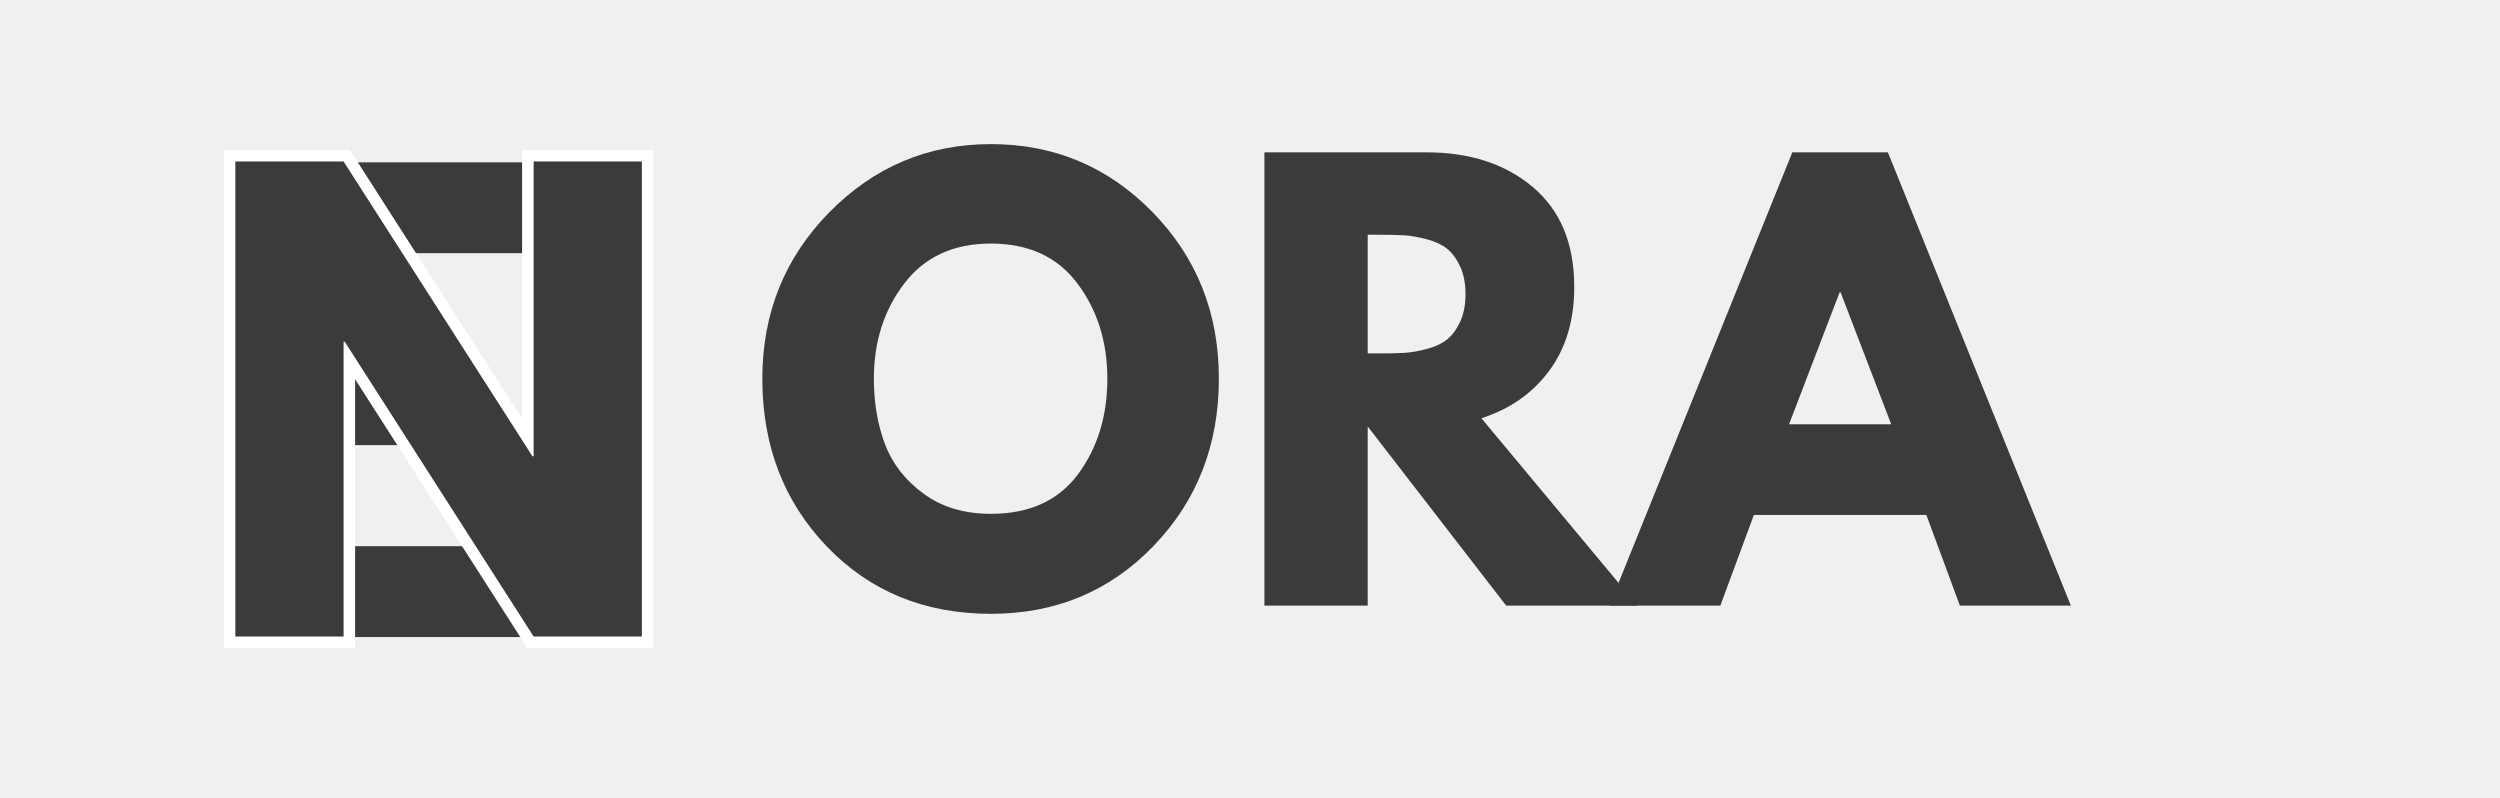
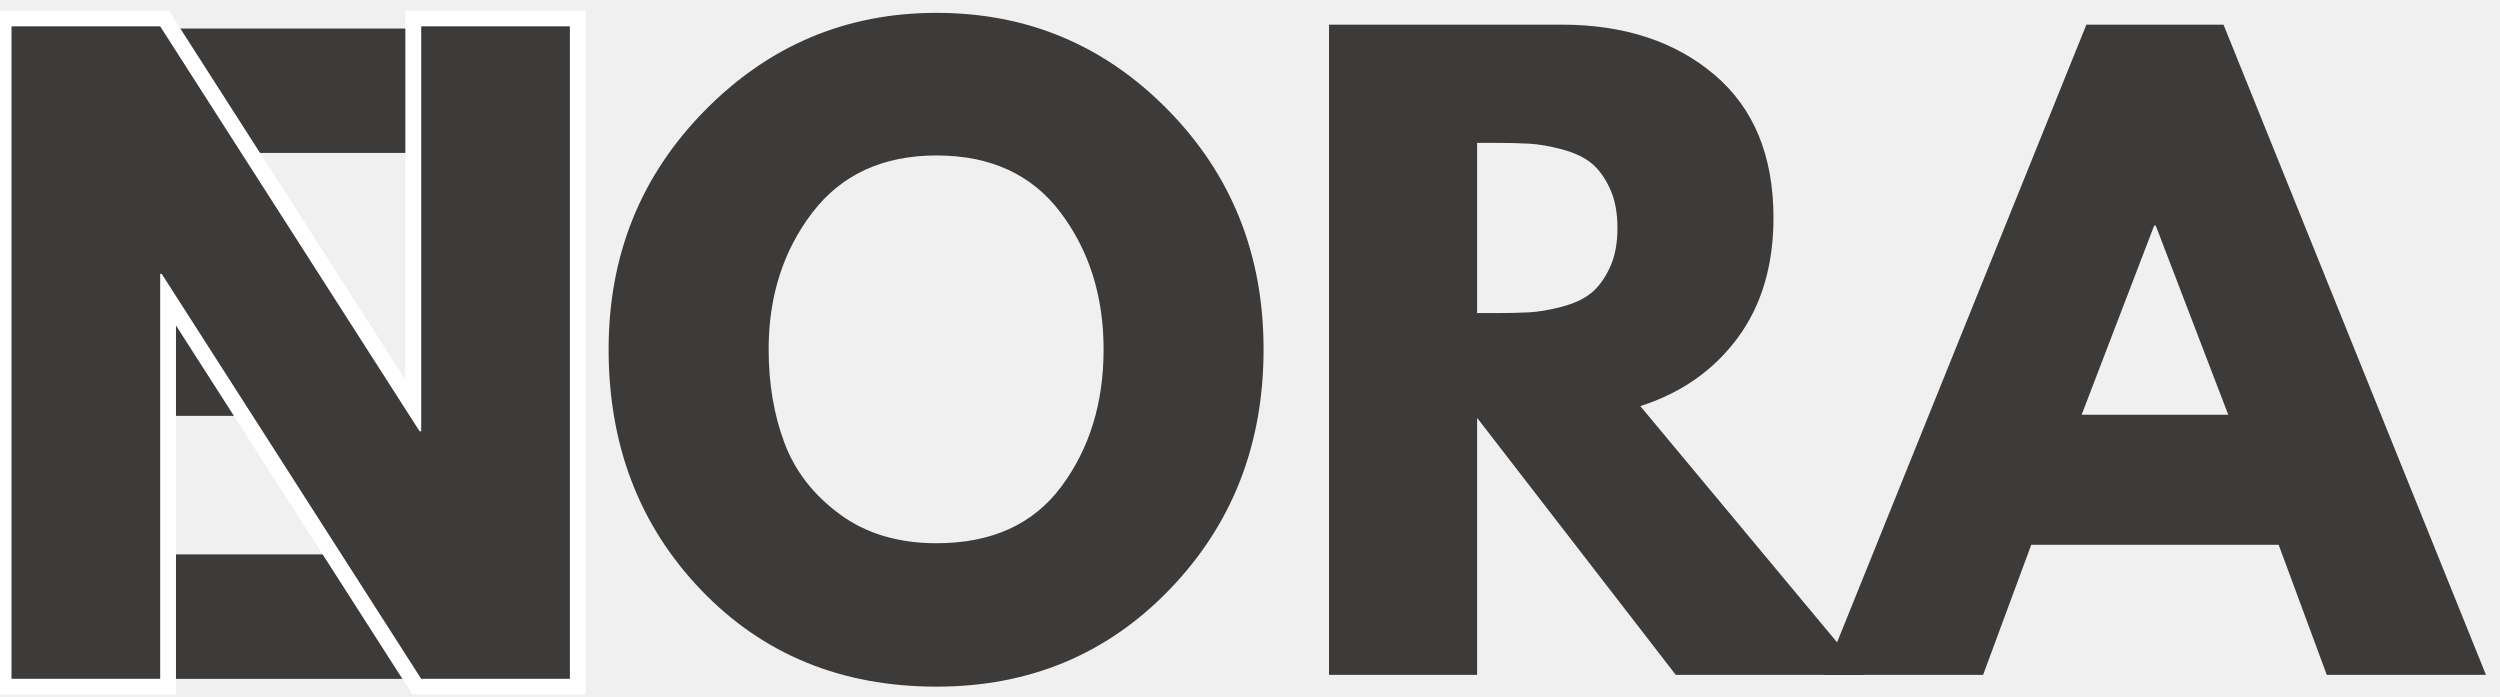
- <svg xmlns="http://www.w3.org/2000/svg" width="940" zoomAndPan="magnify" viewBox="280 620 940 300" height="300" preserveAspectRatio="xMidYMid meet" version="1.0">
+ <svg xmlns="http://www.w3.org/2000/svg" width="682" zoomAndPan="magnify" viewBox="312 630 682 190" height="190" preserveAspectRatio="xMidYMid meet" version="1.0">
  <defs>
    <g />
-     <clipPath id="b7c658f1df">
-       <path d="M 378.504 825.383 L 510.738 825.383 L 510.738 859.539 L 378.504 859.539 Z M 378.504 825.383 " clip-rule="nonzero" />
+     <clipPath id="d2a85dfac7">
+       <path d="M 325.047 781.234 L 456.477 781.234 L 456.477 815.188 L 325.047 815.188 Z M 325.047 781.234 " clip-rule="nonzero" />
    </clipPath>
-     <clipPath id="09bfeda394">
-       <path d="M 395.586 825.383 L 493.648 825.383 C 503.082 825.383 510.727 833.027 510.727 842.461 C 510.727 851.895 503.082 859.539 493.648 859.539 L 395.586 859.539 C 386.152 859.539 378.504 851.895 378.504 842.461 C 378.504 833.027 386.152 825.383 395.586 825.383 Z M 395.586 825.383 " clip-rule="nonzero" />
+     <clipPath id="4767b45a31">
+       <path d="M 342.023 781.234 L 439.488 781.234 C 448.863 781.234 456.465 788.836 456.465 798.211 C 456.465 807.586 448.863 815.188 439.488 815.188 L 342.023 815.188 C 332.648 815.188 325.047 807.586 325.047 798.211 C 325.047 788.836 332.648 781.234 342.023 781.234 Z M 342.023 781.234 " clip-rule="nonzero" />
    </clipPath>
-     <clipPath id="677ae7cce5">
-       <path d="M 0.504 0.383 L 132.738 0.383 L 132.738 34.539 L 0.504 34.539 Z M 0.504 0.383 " clip-rule="nonzero" />
+     <clipPath id="a341990a11">
+       <path d="M 0.047 0.234 L 131.477 0.234 L 131.477 34.188 L 0.047 34.188 Z M 0.047 0.234 " clip-rule="nonzero" />
    </clipPath>
-     <clipPath id="9817b7ab16">
-       <path d="M 17.586 0.383 L 115.648 0.383 C 125.082 0.383 132.727 8.027 132.727 17.461 C 132.727 26.895 125.082 34.539 115.648 34.539 L 17.586 34.539 C 8.152 34.539 0.504 26.895 0.504 17.461 C 0.504 8.027 8.152 0.383 17.586 0.383 Z M 17.586 0.383 " clip-rule="nonzero" />
+     <clipPath id="751080729d">
+       <path d="M 17.023 0.234 L 114.488 0.234 C 123.863 0.234 131.465 7.836 131.465 17.211 C 131.465 26.586 123.863 34.188 114.488 34.188 L 17.023 34.188 C 7.648 34.188 0.047 26.586 0.047 17.211 C 0.047 7.836 7.648 0.234 17.023 0.234 Z M 17.023 0.234 " clip-rule="nonzero" />
    </clipPath>
-     <clipPath id="aee163bd9c">
-       <rect x="0" width="133" y="0" height="35" />
+     <clipPath id="eb4024a8de">
+       <rect x="0" width="132" y="0" height="35" />
    </clipPath>
-     <clipPath id="d1f57a7be3">
-       <path d="M 378.504 681.047 L 510.738 681.047 L 510.738 715.207 L 378.504 715.207 Z M 378.504 681.047 " clip-rule="nonzero" />
+     <clipPath id="ff2070d565">
+       <path d="M 325.047 637.777 L 456.477 637.777 L 456.477 671.727 L 325.047 671.727 Z M 325.047 637.777 " clip-rule="nonzero" />
    </clipPath>
-     <clipPath id="13fa2ff5aa">
-       <path d="M 395.586 681.047 L 493.648 681.047 C 503.082 681.047 510.727 688.691 510.727 698.125 C 510.727 707.559 503.082 715.207 493.648 715.207 L 395.586 715.207 C 386.152 715.207 378.504 707.559 378.504 698.125 C 378.504 688.691 386.152 681.047 395.586 681.047 Z M 395.586 681.047 " clip-rule="nonzero" />
+     <clipPath id="9e1672d15e">
+       <path d="M 342.023 637.777 L 439.488 637.777 C 448.863 637.777 456.465 645.379 456.465 654.754 C 456.465 664.129 448.863 671.727 439.488 671.727 L 342.023 671.727 C 332.648 671.727 325.047 664.129 325.047 654.754 C 325.047 645.379 332.648 637.777 342.023 637.777 Z M 342.023 637.777 " clip-rule="nonzero" />
    </clipPath>
-     <clipPath id="afd4f68f80">
-       <path d="M 0.504 0.047 L 132.738 0.047 L 132.738 34.207 L 0.504 34.207 Z M 0.504 0.047 " clip-rule="nonzero" />
+     <clipPath id="79a867cb19">
+       <path d="M 0.047 0.777 L 131.477 0.777 L 131.477 34.727 L 0.047 34.727 Z M 0.047 0.777 " clip-rule="nonzero" />
    </clipPath>
-     <clipPath id="d9ce22e867">
-       <path d="M 17.586 0.047 L 115.648 0.047 C 125.082 0.047 132.727 7.691 132.727 17.125 C 132.727 26.559 125.082 34.207 115.648 34.207 L 17.586 34.207 C 8.152 34.207 0.504 26.559 0.504 17.125 C 0.504 7.691 8.152 0.047 17.586 0.047 Z M 17.586 0.047 " clip-rule="nonzero" />
+     <clipPath id="08018e5fdb">
+       <path d="M 17.023 0.777 L 114.488 0.777 C 123.863 0.777 131.465 8.379 131.465 17.754 C 131.465 27.129 123.863 34.727 114.488 34.727 L 17.023 34.727 C 7.648 34.727 0.047 27.129 0.047 17.754 C 0.047 8.379 7.648 0.777 17.023 0.777 Z M 17.023 0.777 " clip-rule="nonzero" />
    </clipPath>
-     <clipPath id="bfbbda5a68">
-       <rect x="0" width="133" y="0" height="35" />
+     <clipPath id="a67c8f8df3">
+       <rect x="0" width="132" y="0" height="35" />
    </clipPath>
-     <clipPath id="be9a03bb6a">
-       <path d="M 367.859 753.215 L 457.262 753.215 L 457.262 787.371 L 367.859 787.371 Z M 367.859 753.215 " clip-rule="nonzero" />
+     <clipPath id="d956a6aaf6">
+       <path d="M 314.469 709.504 L 403.324 709.504 L 403.324 743.457 L 314.469 743.457 Z M 314.469 709.504 " clip-rule="nonzero" />
    </clipPath>
-     <clipPath id="4a75bb9998">
-       <path d="M 384.941 753.215 L 440.055 753.215 C 449.484 753.215 457.133 760.859 457.133 770.293 C 457.133 779.727 449.484 787.371 440.055 787.371 L 384.941 787.371 C 375.508 787.371 367.859 779.727 367.859 770.293 C 367.859 760.859 375.508 753.215 384.941 753.215 Z M 384.941 753.215 " clip-rule="nonzero" />
+     <clipPath id="e988b8c1b4">
+       <path d="M 331.445 709.504 L 386.223 709.504 C 395.598 709.504 403.195 717.105 403.195 726.48 C 403.195 735.855 395.598 743.457 386.223 743.457 L 331.445 743.457 C 322.066 743.457 314.469 735.855 314.469 726.48 C 314.469 717.105 322.066 709.504 331.445 709.504 Z M 331.445 709.504 " clip-rule="nonzero" />
    </clipPath>
-     <clipPath id="2231fbc906">
-       <path d="M 0.859 0.215 L 90.199 0.215 L 90.199 34.371 L 0.859 34.371 Z M 0.859 0.215 " clip-rule="nonzero" />
+     <clipPath id="ec072c7f80">
+       <path d="M 0.469 0.504 L 89.199 0.504 L 89.199 34.457 L 0.469 34.457 Z M 0.469 0.504 " clip-rule="nonzero" />
    </clipPath>
-     <clipPath id="bac7dd6e92">
-       <path d="M 17.941 0.215 L 73.055 0.215 C 82.484 0.215 90.133 7.859 90.133 17.293 C 90.133 26.727 82.484 34.371 73.055 34.371 L 17.941 34.371 C 8.508 34.371 0.859 26.727 0.859 17.293 C 0.859 7.859 8.508 0.215 17.941 0.215 Z M 17.941 0.215 " clip-rule="nonzero" />
+     <clipPath id="7712ec7ce2">
+       <path d="M 17.445 0.504 L 72.223 0.504 C 81.598 0.504 89.195 8.105 89.195 17.48 C 89.195 26.855 81.598 34.457 72.223 34.457 L 17.445 34.457 C 8.066 34.457 0.469 26.855 0.469 17.48 C 0.469 8.105 8.066 0.504 17.445 0.504 Z M 17.445 0.504 " clip-rule="nonzero" />
    </clipPath>
-     <clipPath id="c69bd035d9">
-       <rect x="0" width="91" y="0" height="35" />
+     <clipPath id="66d401fac0">
+       <rect x="0" width="90" y="0" height="35" />
    </clipPath>
-     <clipPath id="a6e30f30e9">
-       <rect x="0" width="180" y="0" height="272" />
-     </clipPath>
-     <clipPath id="d31c323ed0">
-       <rect x="0" width="502" y="0" height="258" />
+     <clipPath id="d0917e035b">
+       <rect x="0" width="180" y="0" height="270" />
    </clipPath>
  </defs>
-   <g clip-path="url(#b7c658f1df)">
-     <g clip-path="url(#09bfeda394)">
-       <g transform="matrix(1, 0, 0, 1, 378, 825)">
-         <g clip-path="url(#aee163bd9c)">
-           <g clip-path="url(#677ae7cce5)">
-             <g clip-path="url(#9817b7ab16)">
-               <path fill="#3d3b3a" d="M 0.504 0.383 L 132.738 0.383 L 132.738 34.539 L 0.504 34.539 Z M 0.504 0.383 " fill-opacity="1" fill-rule="nonzero" />
+   <g clip-path="url(#d2a85dfac7)">
+     <g clip-path="url(#4767b45a31)">
+       <g transform="matrix(1, 0, 0, 1, 325, 781)">
+         <g clip-path="url(#eb4024a8de)">
+           <g clip-path="url(#a341990a11)">
+             <g clip-path="url(#751080729d)">
+               <path fill="#3d3b3a" d="M 0.047 0.234 L 131.477 0.234 L 131.477 34.188 L 0.047 34.188 Z M 0.047 0.234 " fill-opacity="1" fill-rule="nonzero" />
            </g>
          </g>
        </g>
      </g>
    </g>
  </g>
-   <g clip-path="url(#d1f57a7be3)">
-     <g clip-path="url(#13fa2ff5aa)">
-       <g transform="matrix(1, 0, 0, 1, 378, 681)">
-         <g clip-path="url(#bfbbda5a68)">
-           <g clip-path="url(#afd4f68f80)">
-             <g clip-path="url(#d9ce22e867)">
-               <path fill="#3d3b3a" d="M 0.504 0.047 L 132.738 0.047 L 132.738 34.207 L 0.504 34.207 Z M 0.504 0.047 " fill-opacity="1" fill-rule="nonzero" />
+   <g clip-path="url(#ff2070d565)">
+     <g clip-path="url(#9e1672d15e)">
+       <g transform="matrix(1, 0, 0, 1, 325, 637)">
+         <g clip-path="url(#a67c8f8df3)">
+           <g clip-path="url(#79a867cb19)">
+             <g clip-path="url(#08018e5fdb)">
+               <path fill="#3d3b3a" d="M 0.047 0.777 L 131.477 0.777 L 131.477 34.727 L 0.047 34.727 Z M 0.047 0.777 " fill-opacity="1" fill-rule="nonzero" />
            </g>
          </g>
        </g>
      </g>
    </g>
  </g>
-   <g clip-path="url(#be9a03bb6a)">
-     <g clip-path="url(#4a75bb9998)">
-       <g transform="matrix(1, 0, 0, 1, 367, 753)">
-         <g clip-path="url(#c69bd035d9)">
-           <g clip-path="url(#2231fbc906)">
-             <g clip-path="url(#bac7dd6e92)">
-               <path fill="#3d3b3a" d="M 0.859 0.215 L 90.129 0.215 L 90.129 34.371 L 0.859 34.371 Z M 0.859 0.215 " fill-opacity="1" fill-rule="nonzero" />
+   <g clip-path="url(#d956a6aaf6)">
+     <g clip-path="url(#e988b8c1b4)">
+       <g transform="matrix(1, 0, 0, 1, 314, 709)">
+         <g clip-path="url(#66d401fac0)">
+           <g clip-path="url(#ec072c7f80)">
+             <g clip-path="url(#7712ec7ce2)">
+               <path fill="#3d3b3a" d="M 0.469 0.504 L 89.191 0.504 L 89.191 34.457 L 0.469 34.457 Z M 0.469 0.504 " fill-opacity="1" fill-rule="nonzero" />
            </g>
          </g>
        </g>
      </g>
    </g>
  </g>
-   <g transform="matrix(1, 0, 0, 1, 355, 664)">
-     <g clip-path="url(#a6e30f30e9)">
+   <g transform="matrix(1, 0, 0, 1, 302, 621)">
+     <g clip-path="url(#d0917e035b)">
      <g fill="#ffffff" fill-opacity="1">
-         <g transform="translate(0.501673, 195.3271)">
+         <g transform="translate(0.183591, 194.1853)">
          <g>
-             <path d="M 58.02 -110.848 L 58.02 4.328 L 8.66 4.328 L 8.66 -182.938 L 56.059 -182.938 L 128.348 -70.098 L 124.703 -67.762 L 124.703 -72.094 L 125.133 -72.094 L 125.133 -67.762 L 120.805 -67.762 L 120.805 -182.938 L 170.164 -182.938 L 170.164 4.328 L 122.766 4.328 L 50.477 -108.512 L 54.125 -110.848 L 54.125 -106.516 L 53.691 -106.516 L 53.691 -110.848 Z M 49.359 -115.176 L 56.492 -115.176 L 128.781 -2.336 L 125.133 0 L 125.133 -4.328 L 165.836 -4.328 L 165.836 0 L 161.508 0 L 161.508 -178.609 L 165.836 -178.609 L 165.836 -174.277 L 125.133 -174.277 L 125.133 -178.609 L 129.465 -178.609 L 129.465 -63.434 L 122.332 -63.434 L 50.047 -176.273 L 53.691 -178.609 L 53.691 -174.277 L 12.988 -174.277 L 12.988 -178.609 L 17.32 -178.609 L 17.32 0 L 12.988 0 L 12.988 -4.328 L 53.691 -4.328 L 53.691 0 L 49.359 0 Z M 49.359 -115.176 " />
+             <path d="M 57.824 -110.469 L 57.824 4.316 L 8.629 4.316 L 8.629 -182.316 L 55.867 -182.316 L 127.91 -69.859 L 124.277 -67.531 L 124.277 -71.848 L 124.711 -71.848 L 124.711 -67.531 L 120.395 -67.531 L 120.395 -182.316 L 169.59 -182.316 L 169.59 4.316 L 122.348 4.316 L 50.305 -108.141 L 53.941 -110.469 L 53.941 -106.152 L 53.508 -106.152 L 53.508 -110.469 Z M 49.195 -114.785 L 56.301 -114.785 L 128.344 -2.328 L 124.711 0 L 124.711 -4.316 L 165.273 -4.316 L 165.273 0 L 160.957 0 L 160.957 -178.004 L 165.273 -178.004 L 165.273 -173.688 L 124.711 -173.688 L 124.711 -178.004 L 129.023 -178.004 L 129.023 -63.219 L 121.918 -63.219 L 49.875 -175.676 L 53.508 -178.004 L 53.508 -173.688 L 12.945 -173.688 L 12.945 -178.004 L 17.262 -178.004 L 17.262 0 L 12.945 0 L 12.945 -4.316 L 53.508 -4.316 L 53.508 0 L 49.195 0 Z M 49.195 -114.785 " />
          </g>
        </g>
      </g>
      <g fill="#3d3b3a" fill-opacity="1">
-         <g transform="translate(0.501673, 195.3271)">
+         <g transform="translate(0.183591, 194.1853)">
          <g>
-             <path d="M 53.688 -110.844 L 53.688 0 L 12.984 0 L 12.984 -178.609 L 53.688 -178.609 L 124.703 -67.766 L 125.141 -67.766 L 125.141 -178.609 L 165.844 -178.609 L 165.844 0 L 125.141 0 L 54.125 -110.844 Z M 53.688 -110.844 " />
+             <path d="M 53.516 -110.469 L 53.516 0 L 12.953 0 L 12.953 -178 L 53.516 -178 L 124.281 -67.531 L 124.719 -67.531 L 124.719 -178 L 165.281 -178 L 165.281 0 L 124.719 0 L 53.938 -110.469 Z M 53.516 -110.469 " />
          </g>
        </g>
      </g>
    </g>
  </g>
-   <g transform="matrix(1, 0, 0, 1, 561, 664)">
-     <g clip-path="url(#d31c323ed0)">
-       <g fill="#3d3b3a" fill-opacity="1">
-         <g transform="translate(0.886333, 183.7016)">
-           <g>
-             <path d="M 4.75 -85.312 C 4.75 -109.957 13.148 -130.816 29.953 -147.891 C 46.754 -164.973 67 -173.516 90.688 -173.516 C 114.508 -173.516 134.75 -165.008 151.406 -148 C 168.07 -130.988 176.406 -110.094 176.406 -85.312 C 176.406 -60.383 168.211 -39.414 151.828 -22.406 C 135.441 -5.406 115.062 3.094 90.688 3.094 C 65.758 3.094 45.203 -5.336 29.016 -22.203 C 12.836 -39.078 4.75 -60.113 4.75 -85.312 Z M 46.688 -85.312 C 46.688 -76.363 48.062 -68.203 50.812 -60.828 C 53.57 -53.461 58.395 -47.234 65.281 -42.141 C 72.164 -37.047 80.633 -34.5 90.688 -34.5 C 105.145 -34.5 116.055 -39.453 123.422 -49.359 C 130.785 -59.273 134.469 -71.258 134.469 -85.312 C 134.469 -99.219 130.711 -111.16 123.203 -121.141 C 115.703 -131.129 104.863 -136.125 90.688 -136.125 C 76.633 -136.125 65.785 -131.129 58.141 -121.141 C 50.504 -111.16 46.688 -99.219 46.688 -85.312 Z M 46.688 -85.312 " />
-           </g>
-         </g>
+   <g fill="#3d3b3a" fill-opacity="1">
+     <g transform="translate(473.0915, 814.0985)">
+       <g>
+         <path d="M 4.938 -88.797 C 4.938 -114.453 13.68 -136.164 31.172 -153.938 C 48.66 -171.707 69.734 -180.594 94.391 -180.594 C 119.18 -180.594 140.25 -171.742 157.594 -154.047 C 174.938 -136.348 183.609 -114.598 183.609 -88.797 C 183.609 -62.848 175.078 -41.023 158.016 -23.328 C 140.961 -5.629 119.754 3.219 94.391 3.219 C 68.441 3.219 47.047 -5.555 30.203 -23.109 C 13.359 -40.672 4.938 -62.566 4.938 -88.797 Z M 48.594 -88.797 C 48.594 -79.473 50.023 -70.977 52.891 -63.312 C 55.754 -55.645 60.77 -49.16 67.938 -43.859 C 75.102 -38.555 83.922 -35.906 94.391 -35.906 C 109.43 -35.906 120.785 -41.062 128.453 -51.375 C 136.129 -61.695 139.969 -74.172 139.969 -88.797 C 139.969 -103.273 136.062 -115.707 128.25 -126.094 C 120.438 -136.488 109.148 -141.688 94.391 -141.688 C 79.766 -141.688 68.473 -136.488 60.516 -126.094 C 52.566 -115.707 48.594 -103.273 48.594 -88.797 Z M 48.594 -88.797 " />
      </g>
-       <g fill="#3d3b3a" fill-opacity="1">
-         <g transform="translate(182.0259, 183.7016)">
-           <g>
-             <path d="M 12.391 -170.422 L 73.328 -170.422 C 89.711 -170.422 103.066 -166.047 113.391 -157.297 C 123.723 -148.555 128.891 -136.062 128.891 -119.812 C 128.891 -107.281 125.754 -96.781 119.484 -88.312 C 113.223 -79.844 104.723 -73.883 93.984 -70.438 L 152.656 0 L 103.281 0 L 51.234 -67.344 L 51.234 0 L 12.391 0 Z M 51.234 -94.812 L 55.766 -94.812 C 59.348 -94.812 62.379 -94.879 64.859 -95.016 C 67.336 -95.148 70.16 -95.629 73.328 -96.453 C 76.492 -97.285 79.039 -98.457 80.969 -99.969 C 82.895 -101.488 84.547 -103.691 85.922 -106.578 C 87.305 -109.473 88 -112.984 88 -117.109 C 88 -121.242 87.305 -124.758 85.922 -127.656 C 84.547 -130.551 82.895 -132.754 80.969 -134.266 C 79.039 -135.773 76.492 -136.941 73.328 -137.766 C 70.16 -138.598 67.336 -139.082 64.859 -139.219 C 62.379 -139.363 59.348 -139.438 55.766 -139.438 L 51.234 -139.438 Z M 51.234 -94.812 " />
-           </g>
-         </g>
+     </g>
+   </g>
+   <g fill="#3d3b3a" fill-opacity="1">
+     <g transform="translate(661.6483, 814.0985)">
+       <g>
+         <path d="M 12.906 -177.375 L 76.328 -177.375 C 93.379 -177.375 107.281 -172.82 118.031 -163.719 C 128.781 -154.613 134.156 -141.609 134.156 -124.703 C 134.156 -111.66 130.895 -100.727 124.375 -91.906 C 117.852 -83.094 109.004 -76.895 97.828 -73.312 L 158.891 0 L 107.5 0 L 53.312 -70.094 L 53.312 0 L 12.906 0 Z M 53.312 -98.688 L 58.047 -98.688 C 61.773 -98.688 64.926 -98.754 67.5 -98.891 C 70.082 -99.035 73.02 -99.535 76.312 -100.391 C 79.613 -101.254 82.27 -102.473 84.281 -104.047 C 86.289 -105.629 88.008 -107.926 89.438 -110.938 C 90.875 -113.945 91.594 -117.602 91.594 -121.906 C 91.594 -126.207 90.875 -129.863 89.438 -132.875 C 88.008 -135.883 86.289 -138.176 84.281 -139.75 C 82.27 -141.32 79.613 -142.535 76.312 -143.391 C 73.02 -144.254 70.082 -144.758 67.5 -144.906 C 64.926 -145.051 61.773 -145.125 58.047 -145.125 L 53.312 -145.125 Z M 53.312 -98.688 " />
      </g>
-       <g fill="#3d3b3a" fill-opacity="1">
-         <g transform="translate(329.9117, 183.7016)">
-           <g>
-             <path d="M 98.938 -170.422 L 167.734 0 L 126 0 L 113.406 -34.078 L 48.547 -34.078 L 35.938 0 L -5.781 0 L 63 -170.422 Z M 100.188 -68.172 L 81.172 -117.734 L 80.766 -117.734 L 61.766 -68.172 Z M 100.188 -68.172 " />
-           </g>
-         </g>
+     </g>
+   </g>
+   <g fill="#3d3b3a" fill-opacity="1">
+     <g transform="translate(815.5899, 814.0985)">
+       <g>
+         <path d="M 102.984 -177.375 L 174.578 0 L 131.156 0 L 118.031 -35.469 L 50.531 -35.469 L 37.406 0 L -6.016 0 L 65.578 -177.375 Z M 104.281 -70.953 L 84.5 -122.547 L 84.062 -122.547 L 64.281 -70.953 Z M 104.281 -70.953 " />
      </g>
    </g>
  </g>
</svg>
